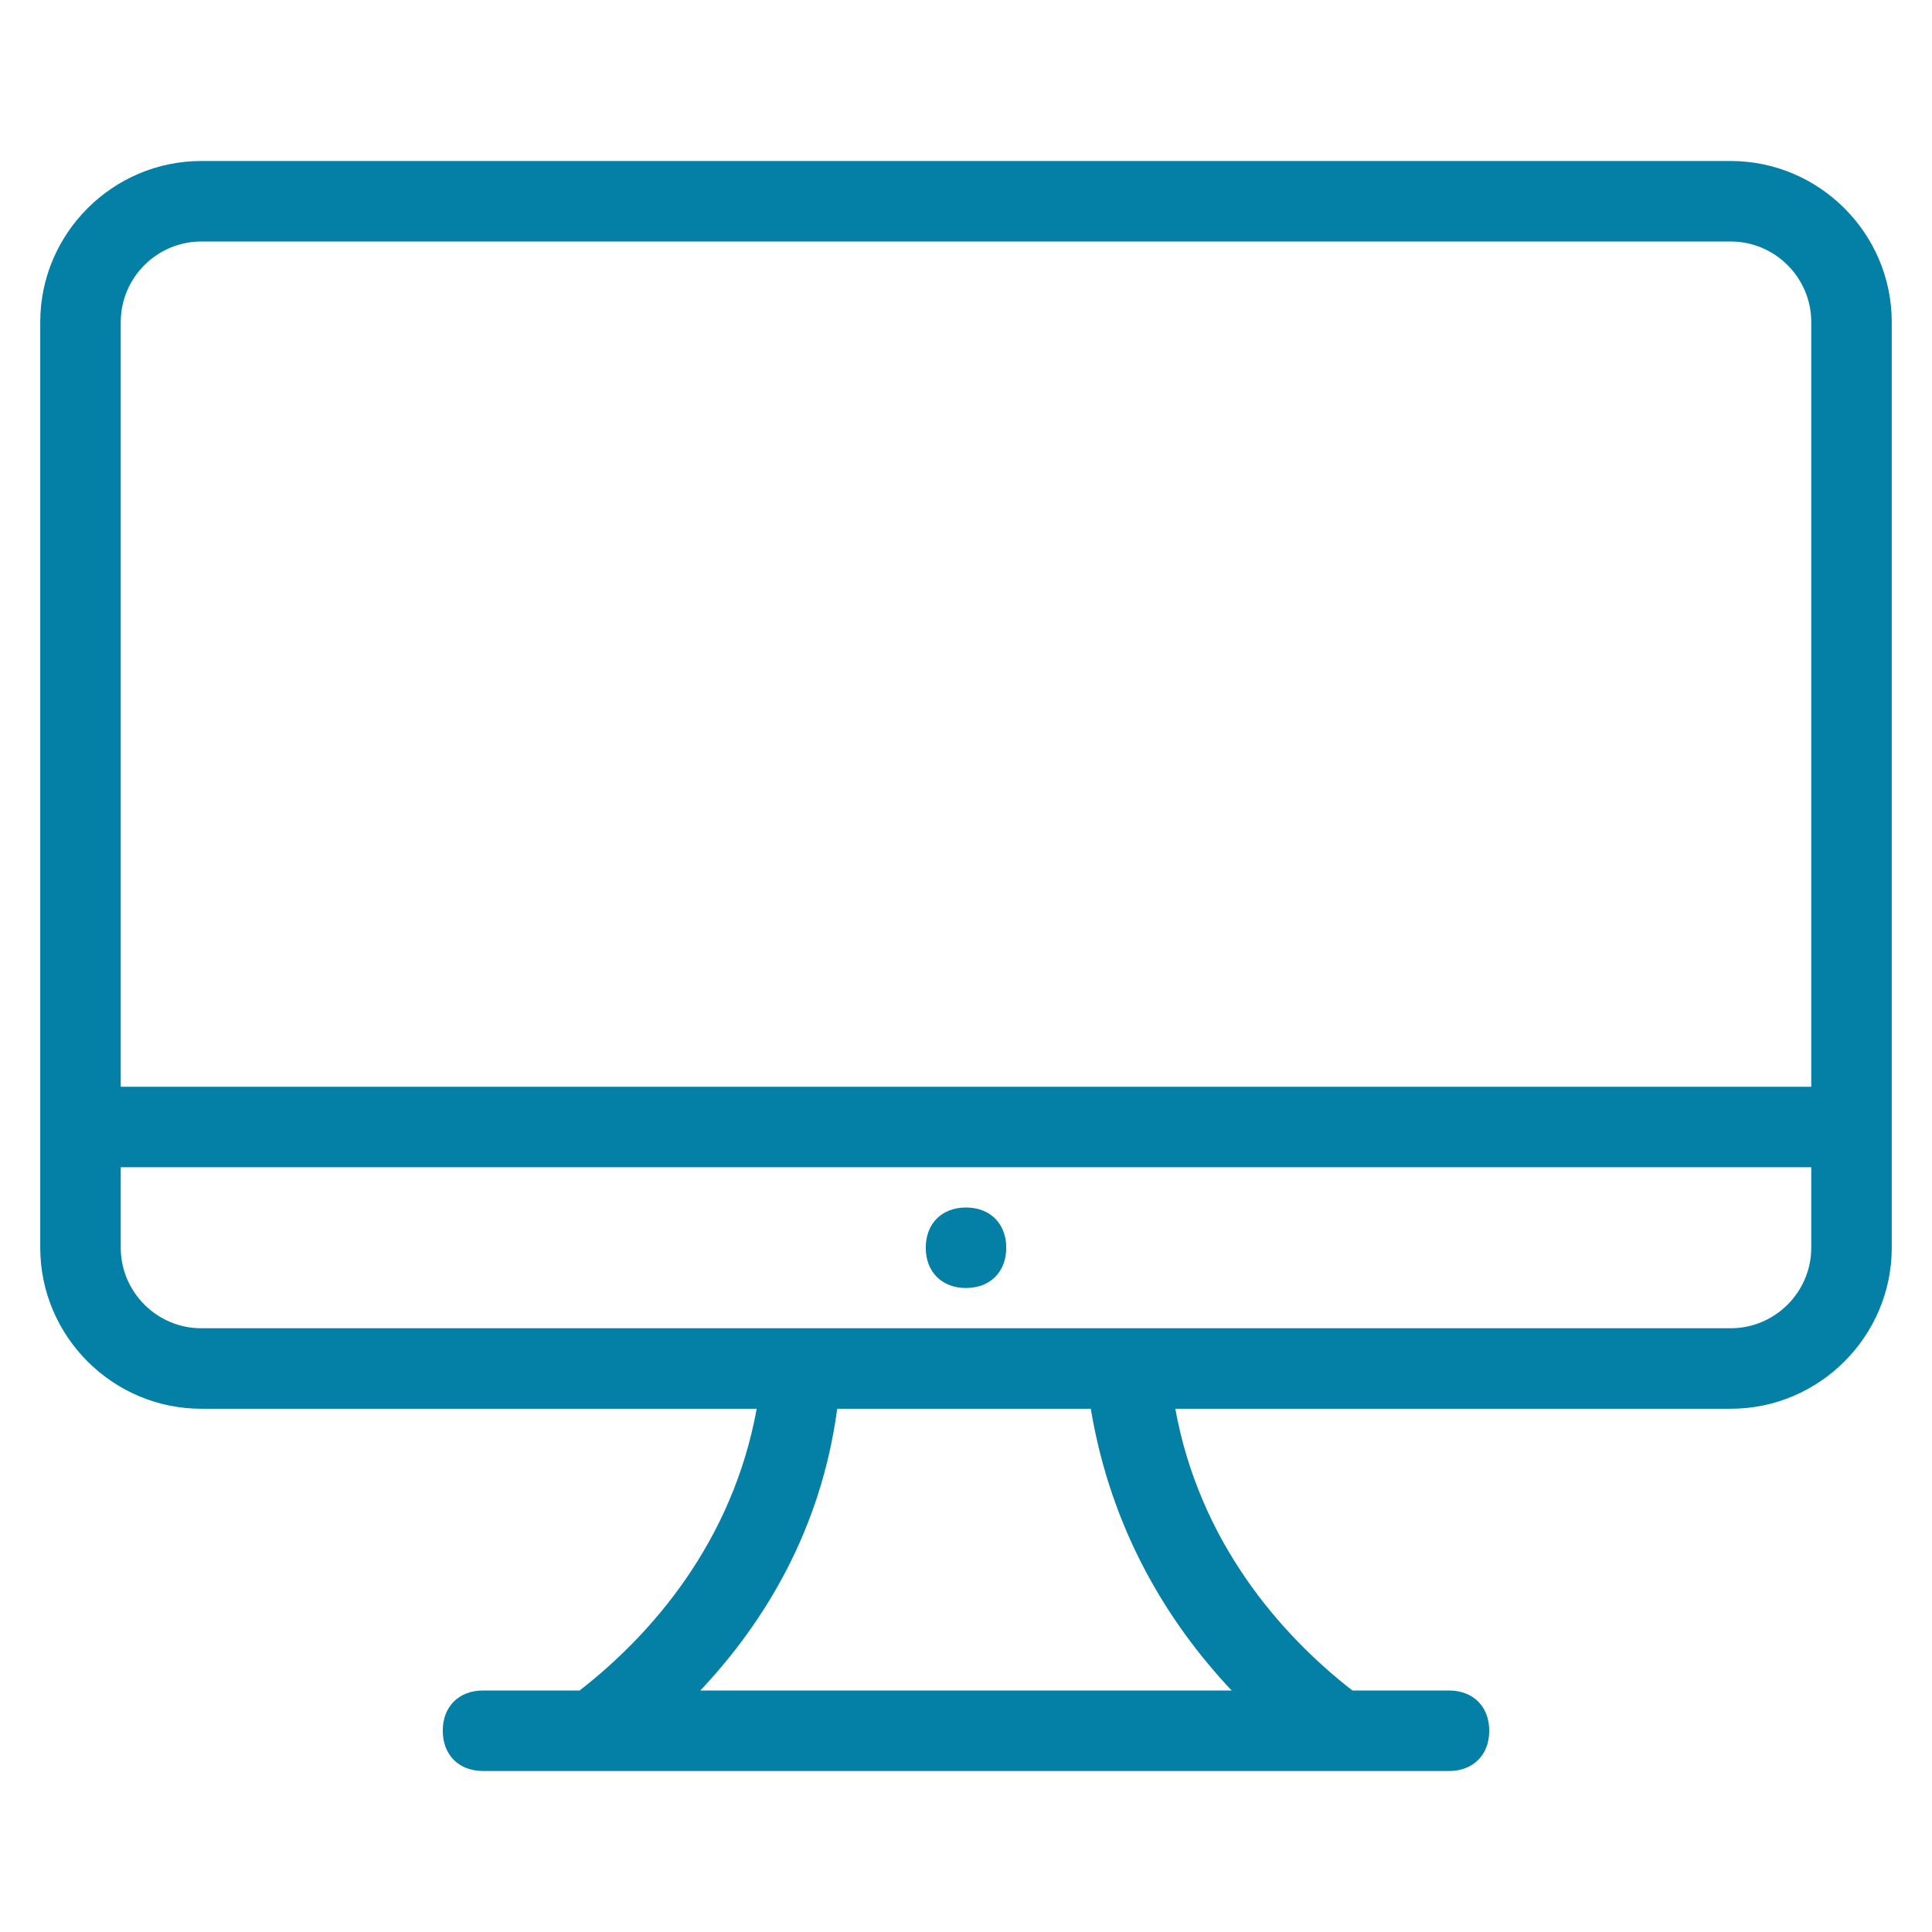
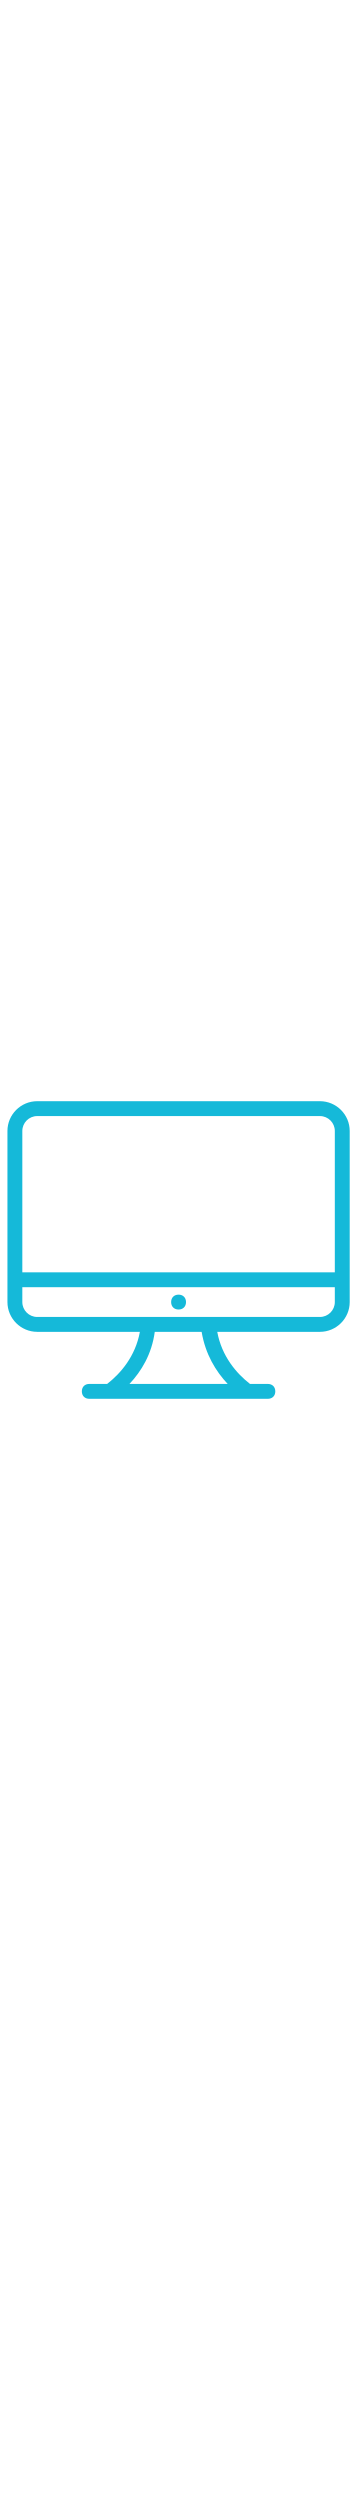
- <svg xmlns="http://www.w3.org/2000/svg" version="1.1" id="Layer_1" x="0px" y="0px" viewBox="0 0 48 48" enable-background="new 0 0 48 48" xml:space="preserve">
-   <path fill="#047FA5" d="M43,35H29.2c0.6,3.3,2.6,5.6,4.4,7H36c0.6,0,1,0.4,1,1s-0.4,1-1,1H12c-0.6,0-1-0.4-1-1s0.4-1,1-1h2.4  c1.8-1.4,3.8-3.7,4.4-7H5c-2.2,0-4-1.8-4-4V8c0-2.2,1.8-4,4-4h38c2.2,0,4,1.8,4,4v23C47,33.2,45.2,35,43,35z M17.4,42h13.2  c-1.6-1.7-3-4-3.5-7h-6.3C20.4,38,19,40.3,17.4,42z M45,8c0-1.1-0.9-2-2-2H5C3.9,6,3,6.9,3,8v19l0,0h42V8z M45,29H3l0,0v2  c0,1.1,0.9,2,2,2h14l0,0h10l0,0h14c1.1,0,2-0.9,2-2V29z M24,32c-0.6,0-1-0.4-1-1s0.4-1,1-1s1,0.4,1,1S24.6,32,24,32z" />
+ <svg xmlns="http://www.w3.org/2000/svg" version="1.1" id="Layer_1" x="0px" y="0px" viewBox="0 0 432 3024" enable-background="new 0 0 432 3024" xml:space="preserve">
+   <path fill="#15B9D9" d="M387,1611H262.8c5.4,29.7,23.4,50.4,39.6,63H324c5.4,0,9,3.6,9,9s-3.6,9-9,9H108c-5.4,0-9-3.6-9-9s3.6-9,9-9  h21.6c16.2-12.6,34.2-33.3,39.6-63H45c-19.8,0-36-16.2-36-36v-207c0-19.8,16.2-36,36-36h342c19.8,0,36,16.2,36,36v207  C423,1594.8,406.8,1611,387,1611z M156.6,1674h118.8c-14.4-15.3-27-36-31.5-63h-56.7C183.6,1638,171,1658.7,156.6,1674z M405,1368  c0-9.9-8.1-18-18-18H45c-9.9,0-18,8.1-18,18v171l0,0h378V1368z M405,1557H27l0,0v18c0,9.9,8.1,18,18,18h126l0,0h90l0,0h126  c9.9,0,18-8.1,18-18V1557z M216,1584c-5.4,0-9-3.6-9-9s3.6-9,9-9s9,3.6,9,9S221.4,1584,216,1584z" />
</svg>
